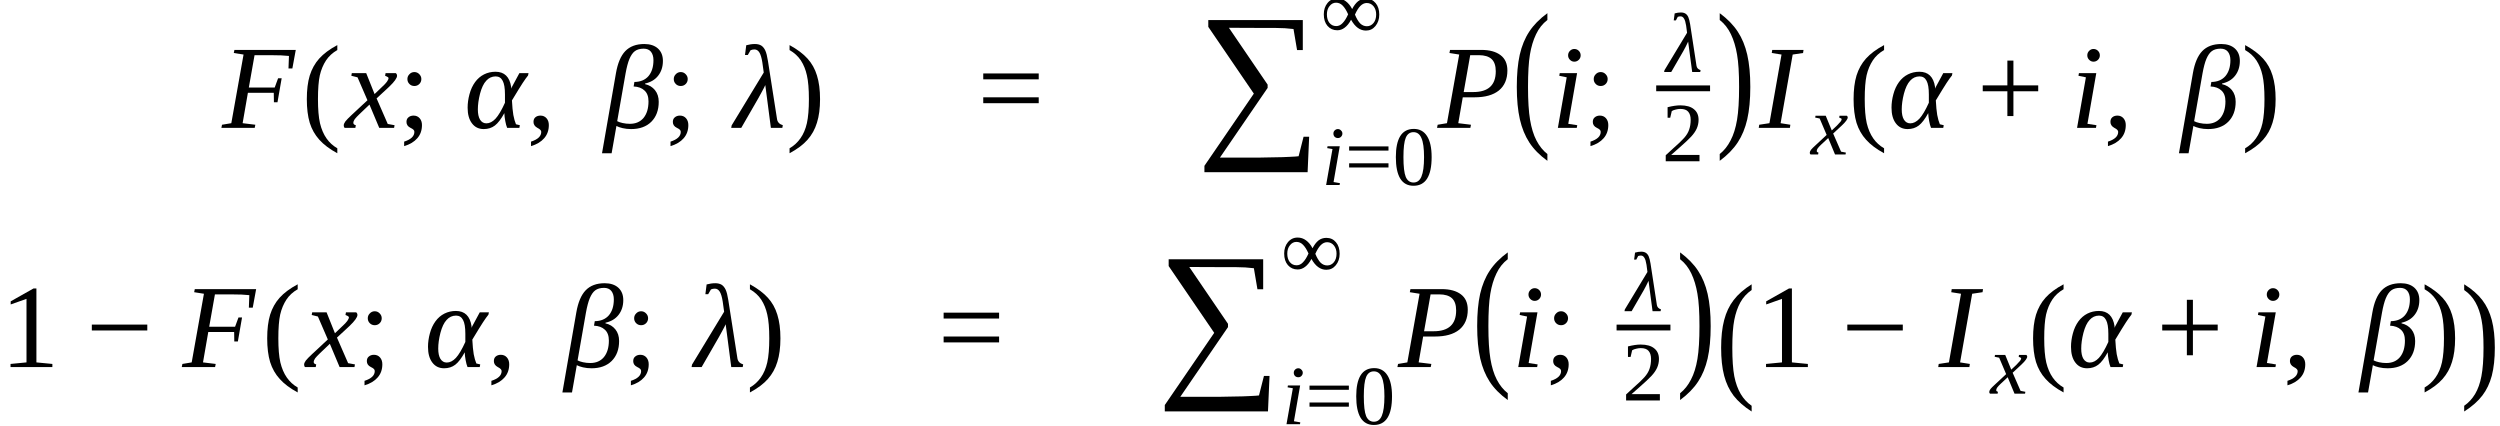
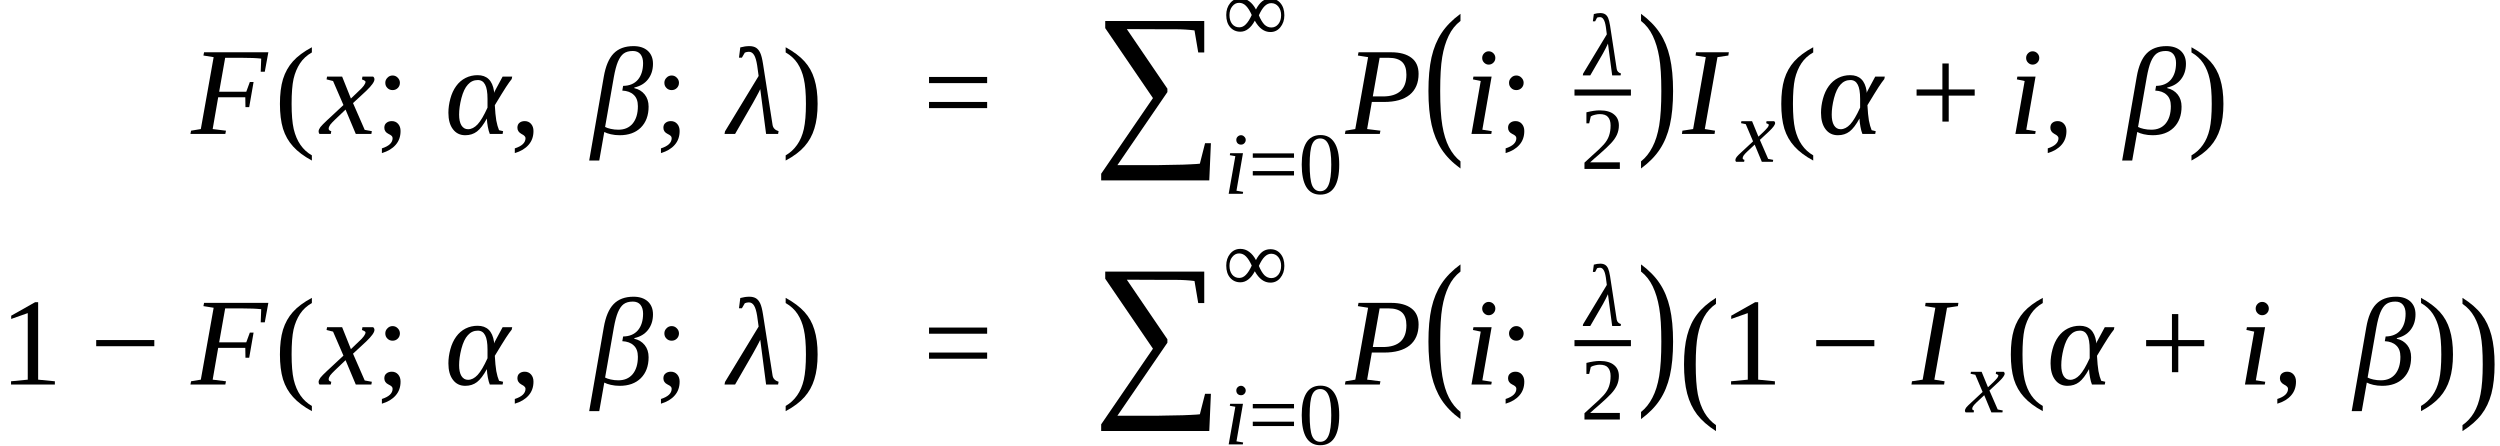
- <svg xmlns="http://www.w3.org/2000/svg" height="42.878pt" width="252.117pt" viewBox="0 -25.424 252.117 42.878">
+ <svg xmlns="http://www.w3.org/2000/svg" height="42.878pt" width="240.65pt" viewBox="0 -25.424 240.65 42.878">
  <g transform="translate(0, -3.984375)">
-     <g transform="translate(22.097, -8.547773)">
+     <g transform="translate(18.10091, -8.547773)">
      <text font-size="12" text-anchor="middle" y="0" x="3.958" font-family="Times New Roman" font-style="italic" fill="black">F</text>
      <g transform="translate(8.314453, 0)">
        <g transform="translate(0, -3.984375)">
          <text font-size="12.013" transform="scale(0.998927, 1)" text-anchor="middle" y="3.982" x="2" font-family="Times New Roman" fill="black">(</text>
        </g>
        <g transform="translate(3.996094, 0)">
          <text font-size="12" text-anchor="middle" y="0" x="3.062" font-family="Times New Roman" font-style="italic" fill="black">x</text>
          <g transform="translate(5.724609, -3.984375)">
            <text font-size="12" text-anchor="middle" y="3.984" x="1.667" font-family="Times New Roman" fill="black">;</text>
          </g>
          <g transform="translate(12.39193, 0)">
            <text font-size="12" text-anchor="middle" y="0" x="3.149" font-family="Times New Roman" font-style="italic" fill="black">α</text>
          </g>
          <g transform="translate(18.69076, -3.984375)">
            <text font-size="12" text-anchor="middle" y="3.984" x="1.5" font-family="Times New Roman" fill="black">,</text>
          </g>
          <g transform="translate(25.69075, 0)">
            <text font-size="12" text-anchor="middle" y="0" x="3.791" font-family="Times New Roman" font-style="italic" fill="black">β</text>
          </g>
          <g transform="translate(32.58724, -3.984375)">
            <text font-size="12" text-anchor="middle" y="3.984" x="1.667" font-family="Times New Roman" fill="black">;</text>
          </g>
          <g transform="translate(39.25456, 0)">
            <text font-size="12" text-anchor="middle" y="0" x="2.974" font-family="Times New Roman" font-style="italic" fill="black">λ</text>
          </g>
        </g>
        <g transform="translate(48.82292, -3.984375)">
          <text font-size="12.013" transform="scale(0.998927, 1)" text-anchor="middle" y="3.982" x="2" font-family="Times New Roman" fill="black">)</text>
        </g>
      </g>
-       <g transform="translate(61.13347, 0)" />
-       <g transform="translate(76.4668, -3.984375)">
-         <text font-size="12" text-anchor="middle" y="3.984" x="3.384" font-family="Times New Roman" fill="black">=</text>
-       </g>
-       <g transform="translate(86.56772, 0)" />
-       <g transform="translate(98.56772, -3.984375)">
+     </g>
+     <g transform="translate(88.83437, -12.53215)">
+       <text font-size="12" text-anchor="middle" y="3.984" x="3.384" font-family="Times New Roman" fill="black">=</text>
+     </g>
+     <g transform="translate(105.2019, -8.547773)">
+       <g transform="translate(0, -3.984375)">
        <text font-size="17.678" text-anchor="middle" y="4.692" x="6.301" font-family="Times New Roman" fill="black">∑</text>
        <g transform="translate(12.60213, 9.748711)">
          <text font-size="8.52" text-anchor="middle" y="0" x="1.184" font-family="Times New Roman" font-style="italic" fill="black">i</text>
          <g transform="translate(2.367129, -2.828906)">
            <text font-size="8.52" text-anchor="middle" y="2.829" x="2.402" font-family="Times New Roman" fill="black">=</text>
          </g>
          <g transform="translate(7.172109, 0)">
            <text font-size="8.52" text-anchor="middle" y="0" x="2.13" font-family="Times New Roman" fill="black">0</text>
          </g>
        </g>
        <g transform="translate(12.60213, -4.979883)">
          <text font-size="8.52" text-anchor="middle" y="0" x="3.037" font-family="Times New Roman" font-style="italic" fill="black">∞</text>
        </g>
      </g>
-       <g transform="translate(122.602, 0)">
+       <g transform="translate(24.03424, 0)">
        <text font-size="12" text-anchor="middle" y="0" x="3.952" font-family="Times New Roman" font-style="italic" fill="black">P</text>
      </g>
-       <g transform="translate(130.3422, 0)">
+       <g transform="translate(31.77447, 0)">
        <g transform="translate(0, -3.984375)">
          <text font-size="16.413" transform="scale(0.731119, 1)" text-anchor="middle" y="3.815" x="2.733" font-family="Times New Roman" fill="black">(</text>
        </g>
        <g transform="translate(3.996094, 0)">
          <text font-size="12" text-anchor="middle" y="0" x="1.667" font-family="Times New Roman" font-style="italic" fill="black">i</text>
          <g transform="translate(3.333984, -3.984375)">
            <text font-size="12" text-anchor="middle" y="3.984" x="1.667" font-family="Times New Roman" fill="black">;</text>
          </g>
          <g transform="translate(10.58724, -3.984375)">
            <g transform="translate(0.737783, -1.649531)">
              <text font-size="8.52" text-anchor="middle" y="0" x="2.111" font-family="Times New Roman" font-style="italic" fill="black">λ</text>
            </g>
            <g transform="translate(0.585938, 7.357266)">
              <text font-size="8.52" text-anchor="middle" y="0" x="2.13" font-family="Times New Roman" fill="black">2</text>
            </g>
-             <line y2="0" stroke-width="0.586" x2="5.432" stroke="black" stroke-linecap="butt" stroke-dasharray="none" y1="0" x1="0" fill="none" />
+             <line stroke-width="0.586" y2="0" y1="0" stroke="black" stroke-linecap="butt" stroke-dasharray="none" x2="5.432" x1="0" fill="none" />
          </g>
        </g>
        <g transform="translate(20.60115, -3.984375)">
          <text font-size="16.413" transform="scale(0.731119, 1)" text-anchor="middle" y="3.815" x="2.733" font-family="Times New Roman" fill="black">)</text>
        </g>
      </g>
-       <g transform="translate(154.9394, 0)">
+       <g transform="translate(56.37172, 0)">
        <text font-size="12" text-anchor="middle" y="0" x="2.373" font-family="Times New Roman" font-style="italic" fill="black">I</text>
        <g transform="translate(5.296875, 2.683594)">
          <text font-size="8.52" text-anchor="middle" y="0" x="2.174" font-family="Times New Roman" font-style="italic" fill="black">x</text>
        </g>
      </g>
-       <g transform="translate(164.3008, 0)">
+       <g transform="translate(65.73306, 0)">
        <g transform="translate(0, -3.984375)">
          <text font-size="12.013" transform="scale(0.998927, 1)" text-anchor="middle" y="3.982" x="2" font-family="Times New Roman" fill="black">(</text>
        </g>
        <g transform="translate(3.996094, 0)">
          <text font-size="12" text-anchor="middle" y="0" x="3.149" font-family="Times New Roman" font-style="italic" fill="black">α</text>
          <g transform="translate(8.965492, -3.984375)">
            <text font-size="12" text-anchor="middle" y="3.984" x="3.384" font-family="Times New Roman" fill="black">+</text>
          </g>
          <g transform="translate(18.39973, 0)">
            <text font-size="12" text-anchor="middle" y="0" x="1.667" font-family="Times New Roman" font-style="italic" fill="black">i</text>
          </g>
          <g transform="translate(21.73372, -3.984375)">
            <text font-size="12" text-anchor="middle" y="3.984" x="1.5" font-family="Times New Roman" fill="black">,</text>
          </g>
          <g transform="translate(28.73372, 0)">
            <text font-size="12" text-anchor="middle" y="0" x="3.791" font-family="Times New Roman" font-style="italic" fill="black">β</text>
          </g>
        </g>
        <g transform="translate(39.62629, -3.984375)">
          <text font-size="12.013" transform="scale(0.998927, 1)" text-anchor="middle" y="3.982" x="2" font-family="Times New Roman" fill="black">)</text>
        </g>
      </g>
    </g>
    <g transform="translate(0, 15.57504)">
      <text font-size="12" text-anchor="middle" y="0" x="3" font-family="Times New Roman" fill="black">1</text>
      <g transform="translate(8.666664, -3.984375)">
        <text font-size="12" text-anchor="middle" y="3.984" x="3.384" font-family="Times New Roman" fill="black">−</text>
      </g>
      <g transform="translate(18.10091, 0)">
        <text font-size="12" text-anchor="middle" y="0" x="3.958" font-family="Times New Roman" font-style="italic" fill="black">F</text>
      </g>
      <g transform="translate(26.41536, 0)">
        <g transform="translate(0, -3.984375)">
          <text font-size="12.013" transform="scale(0.998927, 1)" text-anchor="middle" y="3.982" x="2" font-family="Times New Roman" fill="black">(</text>
        </g>
        <g transform="translate(3.996094, 0)">
          <text font-size="12" text-anchor="middle" y="0" x="3.062" font-family="Times New Roman" font-style="italic" fill="black">x</text>
          <g transform="translate(5.724609, -3.984375)">
            <text font-size="12" text-anchor="middle" y="3.984" x="1.667" font-family="Times New Roman" fill="black">;</text>
          </g>
          <g transform="translate(12.39193, 0)">
            <text font-size="12" text-anchor="middle" y="0" x="3.149" font-family="Times New Roman" font-style="italic" fill="black">α</text>
          </g>
          <g transform="translate(18.69076, -3.984375)">
            <text font-size="12" text-anchor="middle" y="3.984" x="1.5" font-family="Times New Roman" fill="black">,</text>
          </g>
          <g transform="translate(25.69075, 0)">
            <text font-size="12" text-anchor="middle" y="0" x="3.791" font-family="Times New Roman" font-style="italic" fill="black">β</text>
          </g>
          <g transform="translate(32.58724, -3.984375)">
            <text font-size="12" text-anchor="middle" y="3.984" x="1.667" font-family="Times New Roman" fill="black">;</text>
          </g>
          <g transform="translate(39.25456, 0)">
            <text font-size="12" text-anchor="middle" y="0" x="2.974" font-family="Times New Roman" font-style="italic" fill="black">λ</text>
          </g>
        </g>
        <g transform="translate(48.82292, -3.984375)">
          <text font-size="12.013" transform="scale(0.998927, 1)" text-anchor="middle" y="3.982" x="2" font-family="Times New Roman" fill="black">)</text>
        </g>
      </g>
-       <g transform="translate(79.23437, 0)" />
-       <g transform="translate(94.56771, -3.984375)">
-         <text font-size="12" text-anchor="middle" y="3.984" x="3.384" font-family="Times New Roman" fill="black">=</text>
-       </g>
-       <g transform="translate(104.6686, 0)" />
-       <g transform="translate(116.6686, -3.984375)">
+     </g>
+     <g transform="translate(88.83437, 11.59066)">
+       <text font-size="12" text-anchor="middle" y="3.984" x="3.384" font-family="Times New Roman" fill="black">=</text>
+     </g>
+     <g transform="translate(105.2019, 15.57504)">
+       <g transform="translate(0, -3.984375)">
        <text font-size="17.678" text-anchor="middle" y="4.692" x="6.301" font-family="Times New Roman" fill="black">∑</text>
        <g transform="translate(12.60213, 9.748711)">
          <text font-size="8.52" text-anchor="middle" y="0" x="1.184" font-family="Times New Roman" font-style="italic" fill="black">i</text>
          <g transform="translate(2.367129, -2.828906)">
            <text font-size="8.52" text-anchor="middle" y="2.829" x="2.402" font-family="Times New Roman" fill="black">=</text>
          </g>
          <g transform="translate(7.172109, 0)">
            <text font-size="8.52" text-anchor="middle" y="0" x="2.13" font-family="Times New Roman" fill="black">0</text>
          </g>
        </g>
        <g transform="translate(12.60213, -4.979883)">
          <text font-size="8.52" text-anchor="middle" y="0" x="3.037" font-family="Times New Roman" font-style="italic" fill="black">∞</text>
        </g>
      </g>
-       <g transform="translate(140.7029, 0)">
+       <g transform="translate(24.03424, 0)">
        <text font-size="12" text-anchor="middle" y="0" x="3.952" font-family="Times New Roman" font-style="italic" fill="black">P</text>
      </g>
-       <g transform="translate(148.4431, 0)">
+       <g transform="translate(31.77447, 0)">
        <g transform="translate(0, -3.984375)">
          <text font-size="16.413" transform="scale(0.731119, 1)" text-anchor="middle" y="3.815" x="2.733" font-family="Times New Roman" fill="black">(</text>
        </g>
        <g transform="translate(3.996094, 0)">
          <text font-size="12" text-anchor="middle" y="0" x="1.667" font-family="Times New Roman" font-style="italic" fill="black">i</text>
          <g transform="translate(3.333984, -3.984375)">
            <text font-size="12" text-anchor="middle" y="3.984" x="1.667" font-family="Times New Roman" fill="black">;</text>
          </g>
          <g transform="translate(10.58724, -3.984375)">
            <g transform="translate(0.737783, -1.649531)">
              <text font-size="8.52" text-anchor="middle" y="0" x="2.111" font-family="Times New Roman" font-style="italic" fill="black">λ</text>
            </g>
            <g transform="translate(0.585938, 7.357266)">
              <text font-size="8.52" text-anchor="middle" y="0" x="2.13" font-family="Times New Roman" fill="black">2</text>
            </g>
-             <line y2="0" stroke-width="0.586" x2="5.432" stroke="black" stroke-linecap="butt" stroke-dasharray="none" y1="0" x1="0" fill="none" />
+             <line stroke-width="0.586" y2="0" y1="0" stroke="black" stroke-linecap="butt" stroke-dasharray="none" x2="5.432" x1="0" fill="none" />
          </g>
        </g>
        <g transform="translate(20.60115, -3.984375)">
          <text font-size="16.413" transform="scale(0.731119, 1)" text-anchor="middle" y="3.815" x="2.733" font-family="Times New Roman" fill="black">)</text>
        </g>
      </g>
-       <g transform="translate(173.0403, 0)">
+       <g transform="translate(56.37172, 0)">
        <g transform="translate(0, -3.984375)">
          <text font-size="14.138" transform="scale(0.848748, 1)" text-anchor="middle" y="5.455" x="2.354" font-family="Times New Roman" fill="black">(</text>
        </g>
        <g transform="translate(3.996094, 0)">
          <text font-size="12" text-anchor="middle" y="0" x="3" font-family="Times New Roman" fill="black">1</text>
          <g transform="translate(8.666664, -3.984375)">
            <text font-size="12" text-anchor="middle" y="3.984" x="3.384" font-family="Times New Roman" fill="black">−</text>
          </g>
          <g transform="translate(18.10091, 0)">
            <text font-size="12" text-anchor="middle" y="0" x="2.373" font-family="Times New Roman" font-style="italic" fill="black">I</text>
            <g transform="translate(5.296875, 2.683594)">
              <text font-size="8.52" text-anchor="middle" y="0" x="2.174" font-family="Times New Roman" font-style="italic" fill="black">x</text>
            </g>
          </g>
          <g transform="translate(27.46225, 0)">
            <g transform="translate(0, -3.984375)">
              <text font-size="12.013" transform="scale(0.998927, 1)" text-anchor="middle" y="3.982" x="2" font-family="Times New Roman" fill="black">(</text>
            </g>
            <g transform="translate(3.996094, 0)">
              <text font-size="12" text-anchor="middle" y="0" x="3.149" font-family="Times New Roman" font-style="italic" fill="black">α</text>
              <g transform="translate(8.965492, -3.984375)">
                <text font-size="12" text-anchor="middle" y="3.984" x="3.384" font-family="Times New Roman" fill="black">+</text>
              </g>
              <g transform="translate(18.39973, 0)">
                <text font-size="12" text-anchor="middle" y="0" x="1.667" font-family="Times New Roman" font-style="italic" fill="black">i</text>
              </g>
              <g transform="translate(21.73372, -3.984375)">
                <text font-size="12" text-anchor="middle" y="3.984" x="1.5" font-family="Times New Roman" fill="black">,</text>
              </g>
              <g transform="translate(28.73372, 0)">
                <text font-size="12" text-anchor="middle" y="0" x="3.791" font-family="Times New Roman" font-style="italic" fill="black">β</text>
              </g>
            </g>
            <g transform="translate(39.62629, -3.984375)">
              <text font-size="12.013" transform="scale(0.998927, 1)" text-anchor="middle" y="3.982" x="2" font-family="Times New Roman" fill="black">)</text>
            </g>
          </g>
        </g>
        <g transform="translate(75.08073, -3.984375)">
          <text font-size="14.138" transform="scale(0.848748, 1)" text-anchor="middle" y="5.455" x="2.354" font-family="Times New Roman" fill="black">)</text>
        </g>
      </g>
    </g>
  </g>
</svg>
